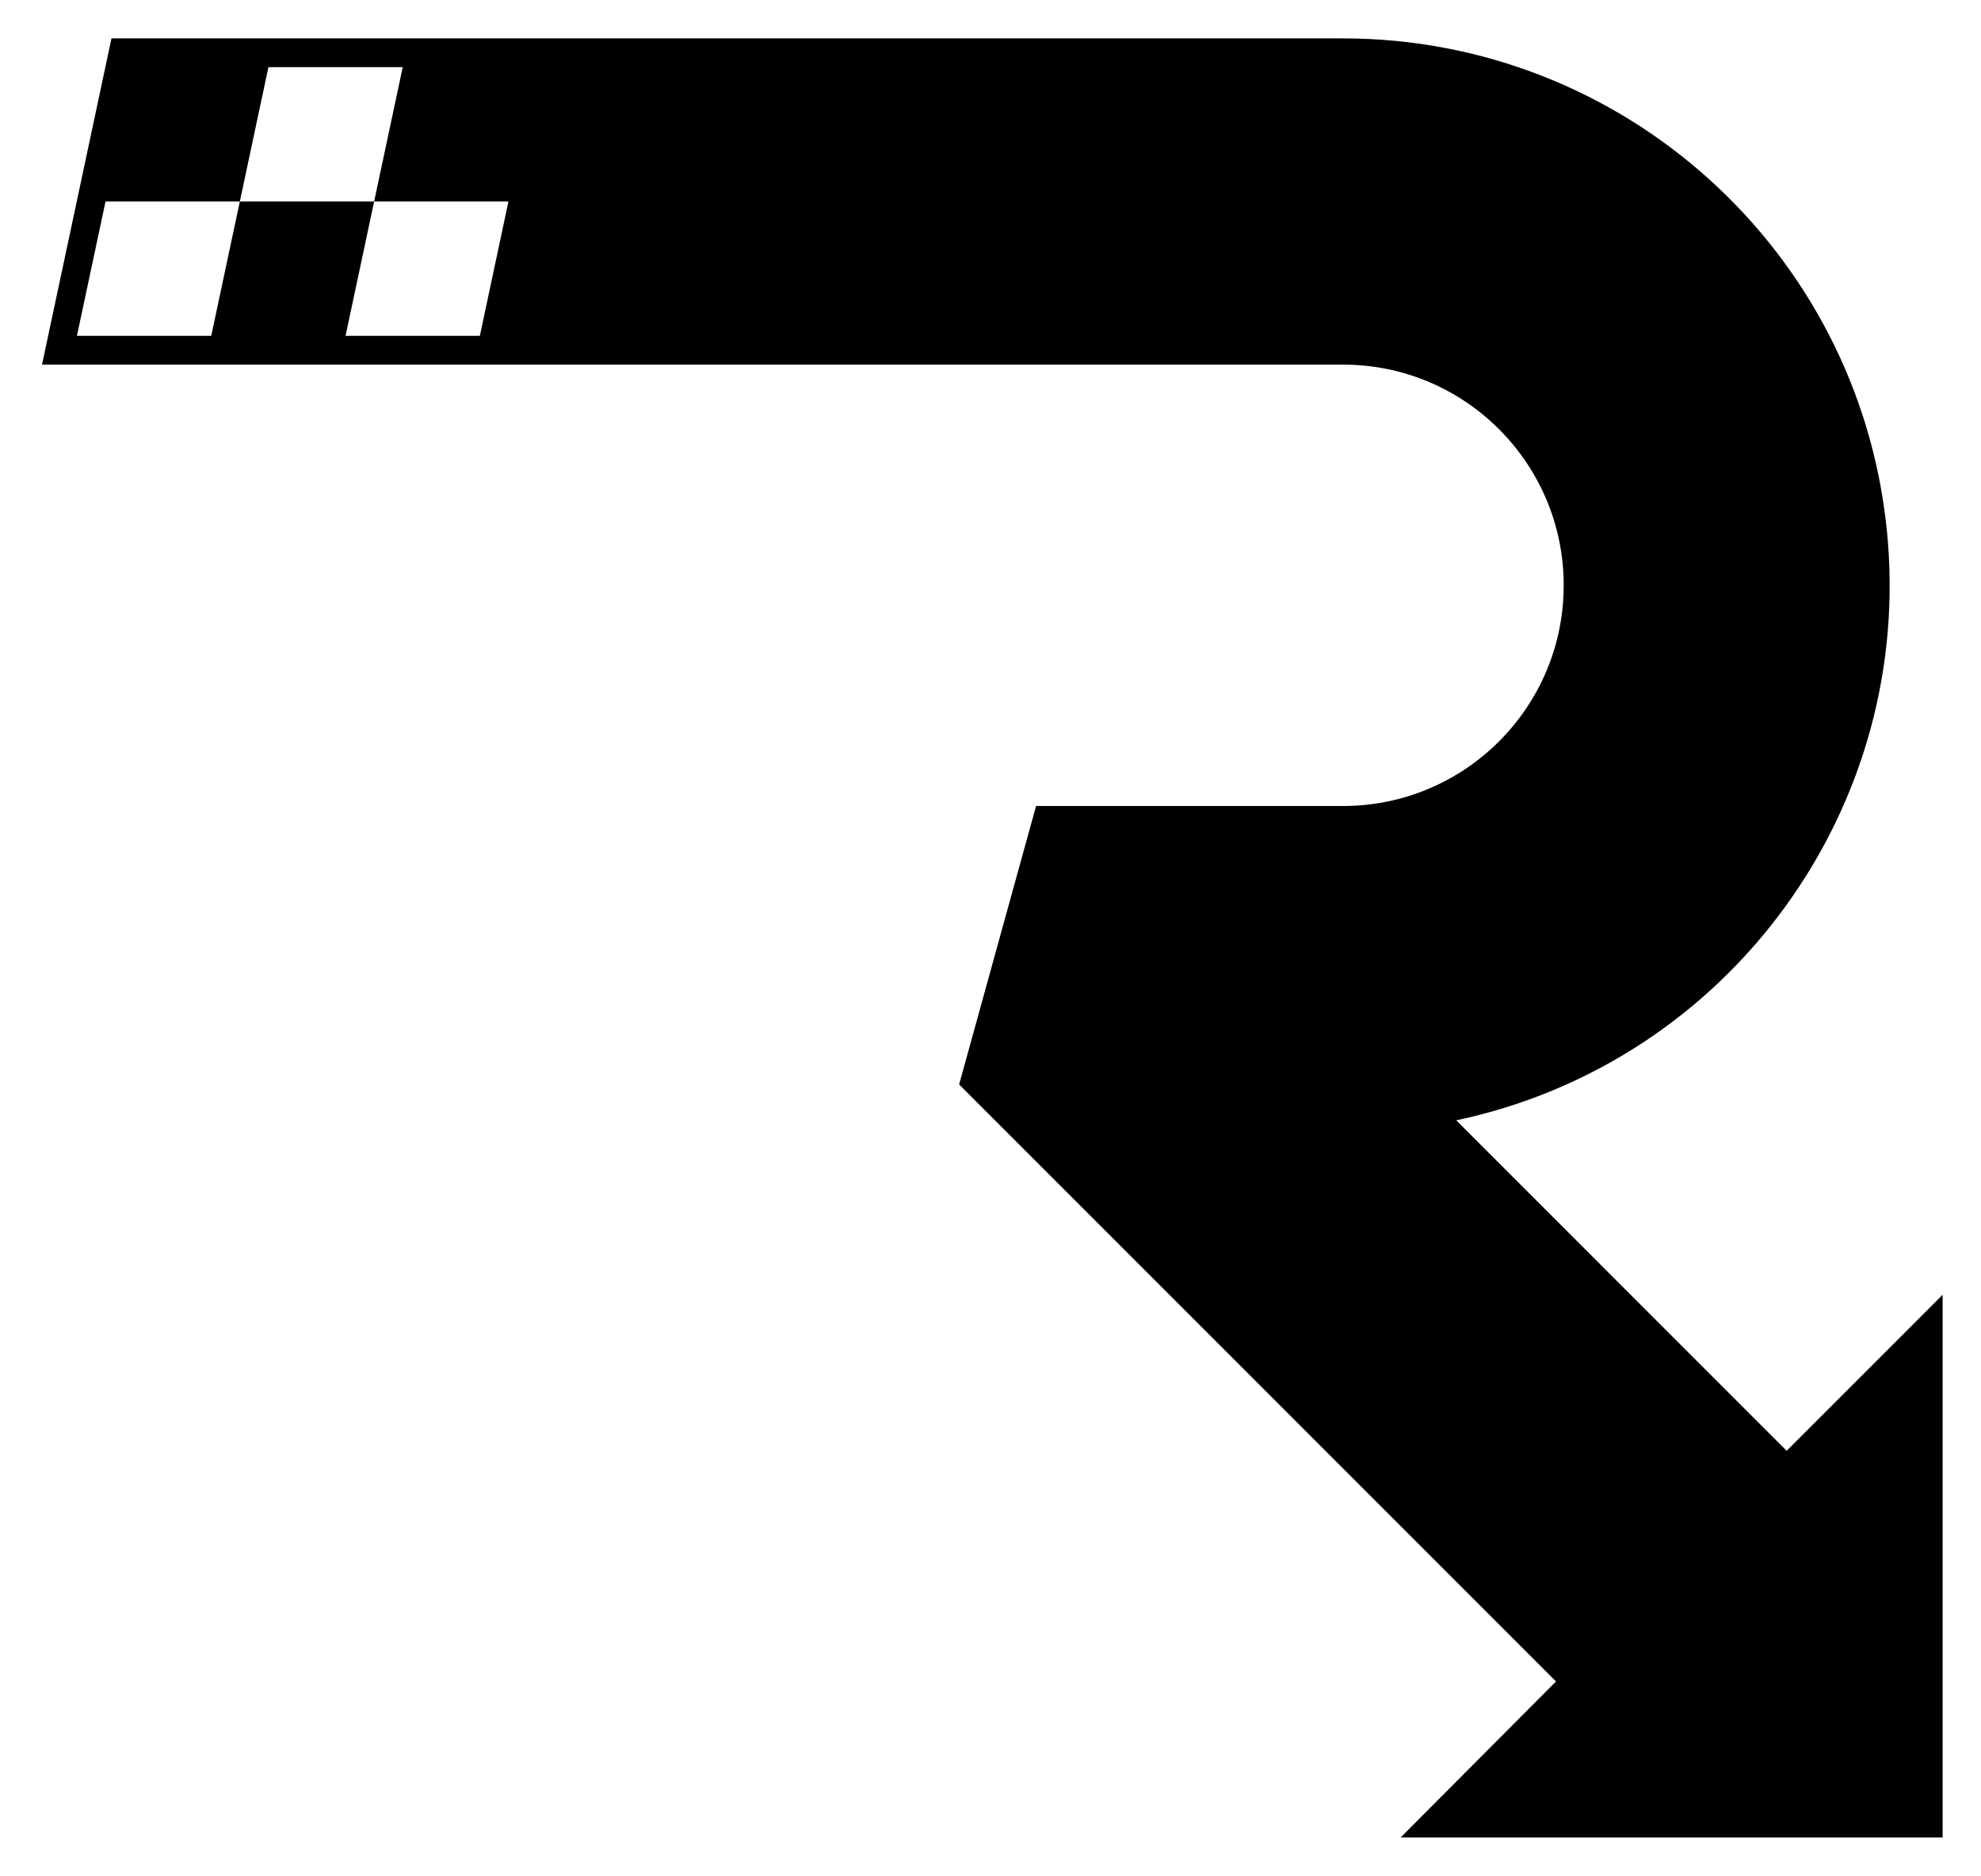
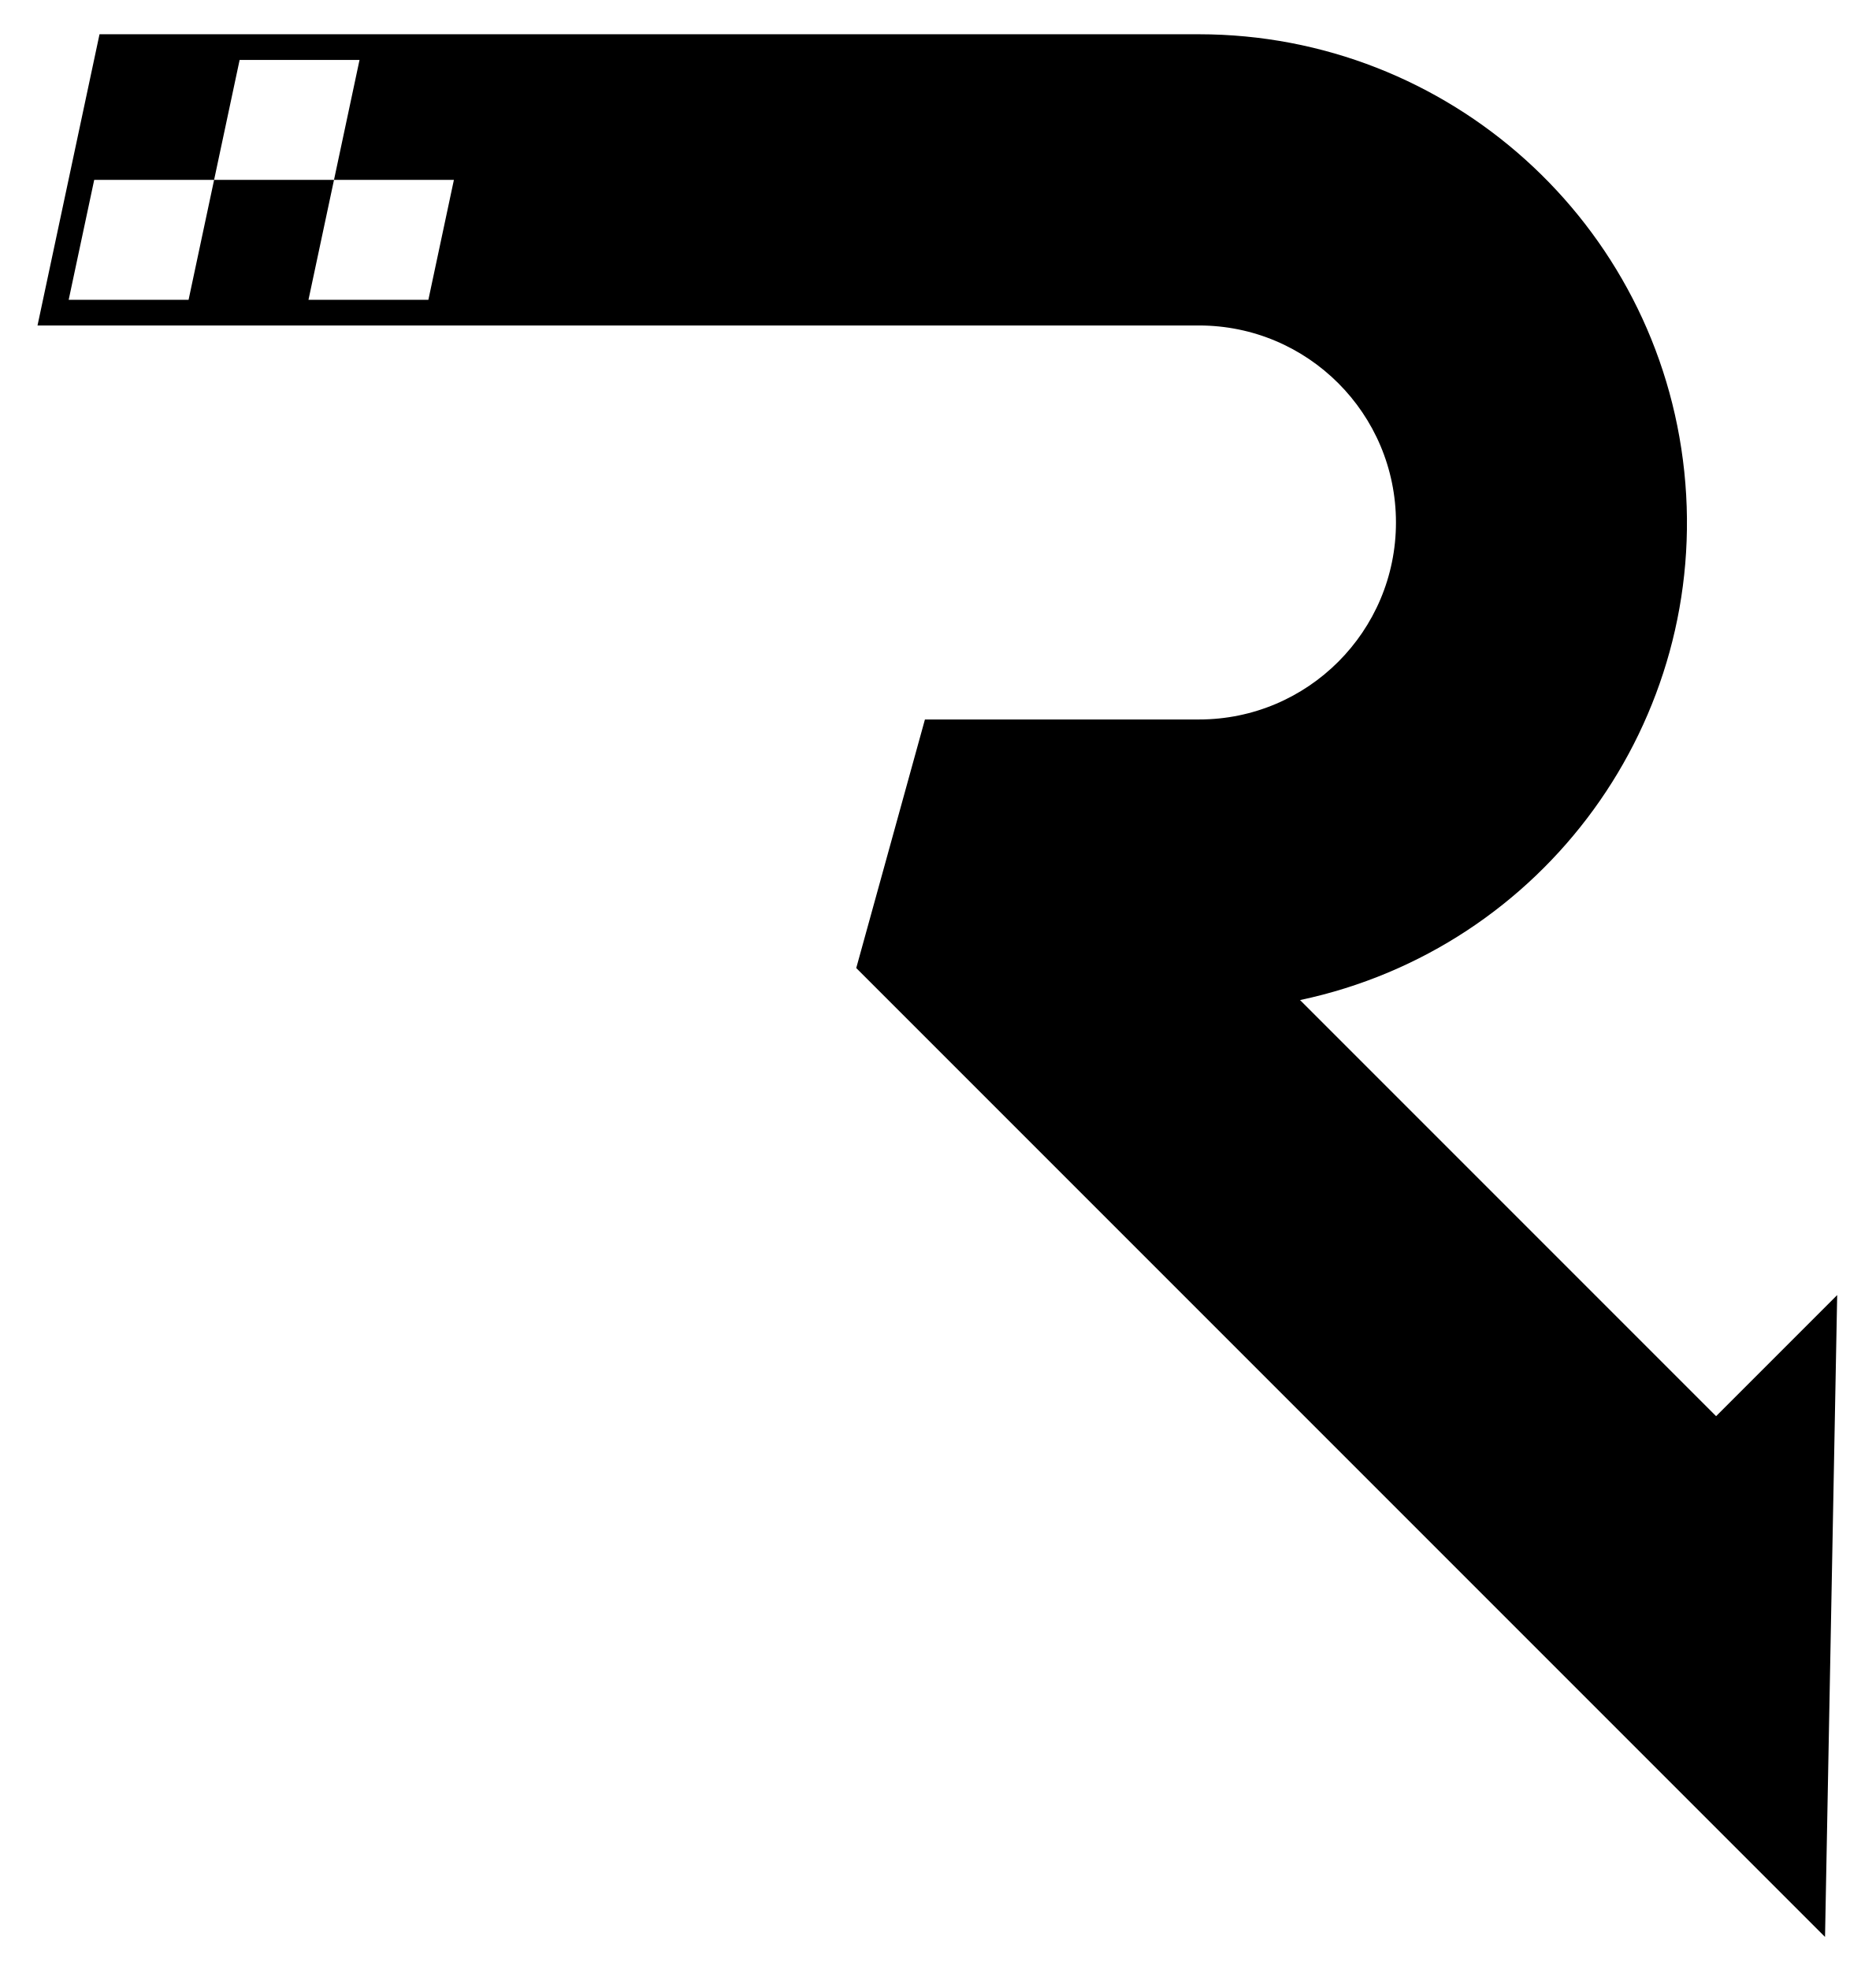
- <svg xmlns="http://www.w3.org/2000/svg" viewBox="0 35.5 103.25 97.75">
-   <path fill="#000" fill-rule="evenodd" d="M5.81 37.5H70A28.5 28.5 0 0 1 75.9 93.88L93.12 111.1L101.25 102.97V131.25H73L81.1 123.12L49.99 92.01L54 77.5H70A11.5 11.5 0 0 0 70 54.5H2.19Z M13.99 39L20.99 39L19.5 46L12.5 46Z M5.5 46L12.5 46L11.01 53L4.01 53Z M19.5 46L26.5 46L25.01 53L18.01 53Z" />
+ <svg xmlns="http://www.w3.org/2000/svg" viewBox="0 35.5 109.5 115">
+   <path fill="#000" fill-rule="evenodd" d="M5.81 37.5H70A28.5 28.5 0 0 1 75.9 93.88L100.19 118.17L107.26 111.1L106.55 148.57L49.99 92.01L54 77.5H70A11.5 11.5 0 0 0 70 54.5H2.19Z M13.99 39L20.99 39L19.5 46L12.5 46Z M5.5 46L12.5 46L11.01 53L4.01 53Z M19.5 46L26.5 46L25.01 53L18.01 53Z" />
</svg>
